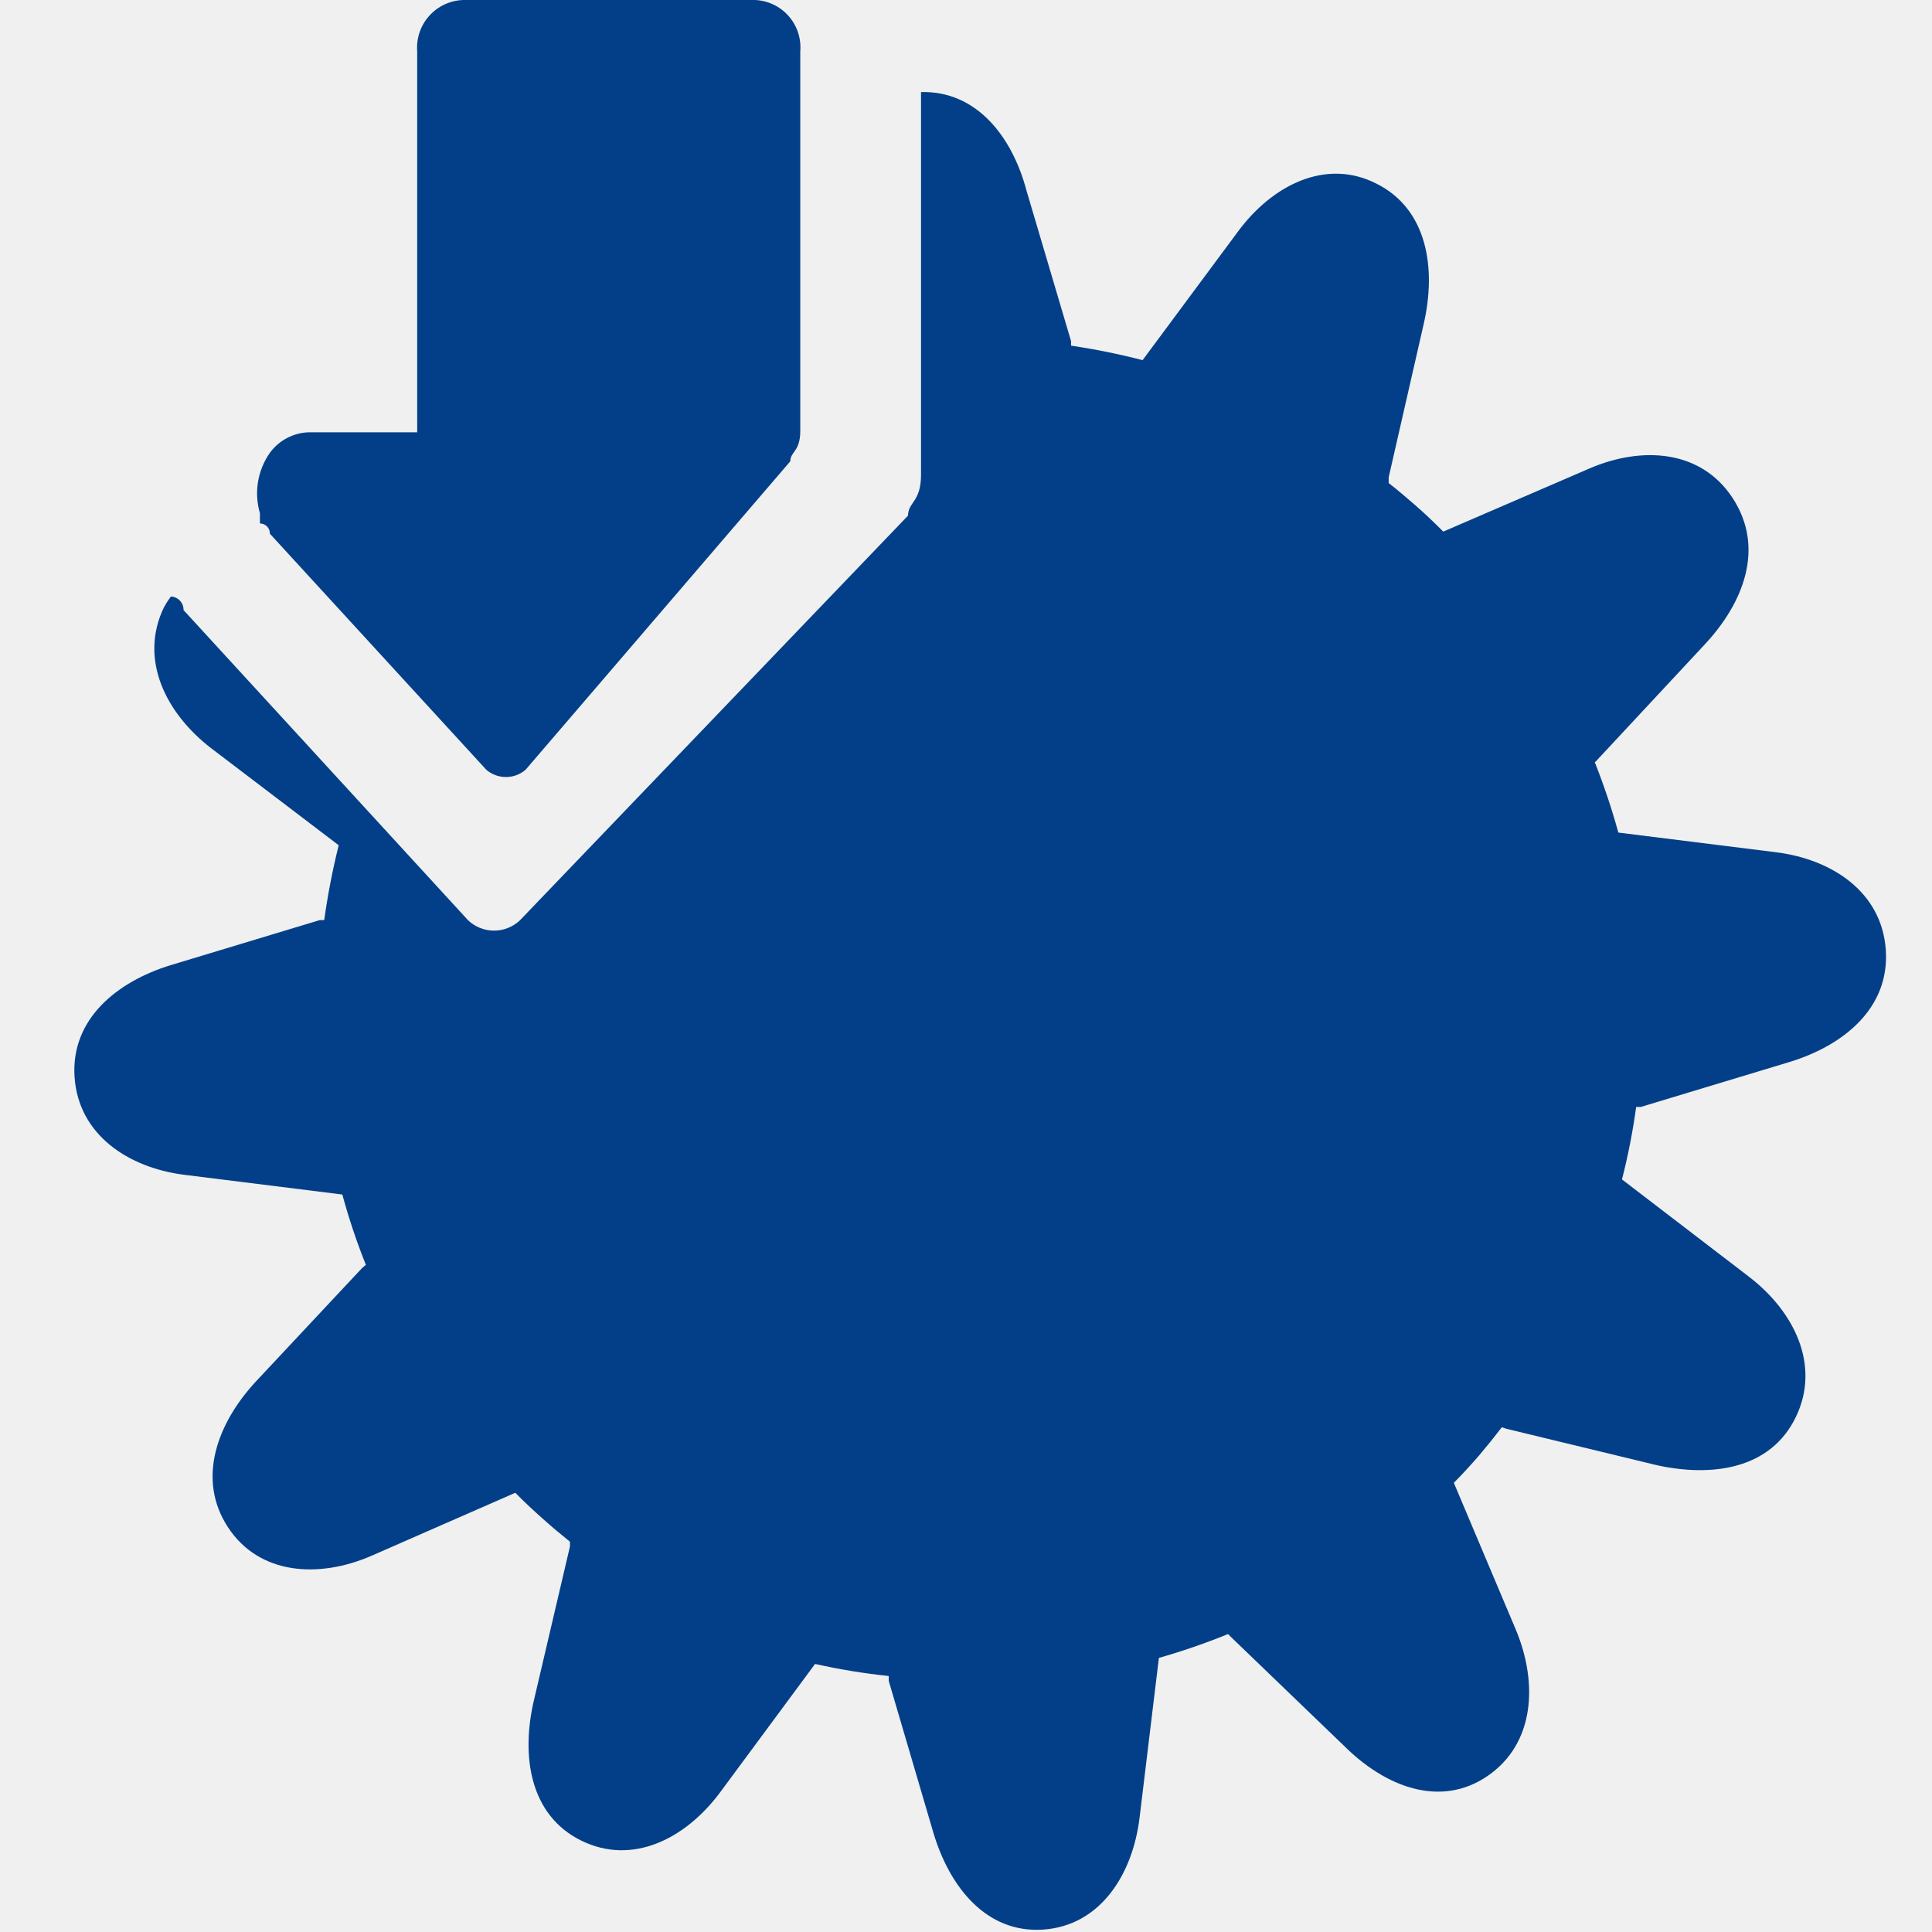
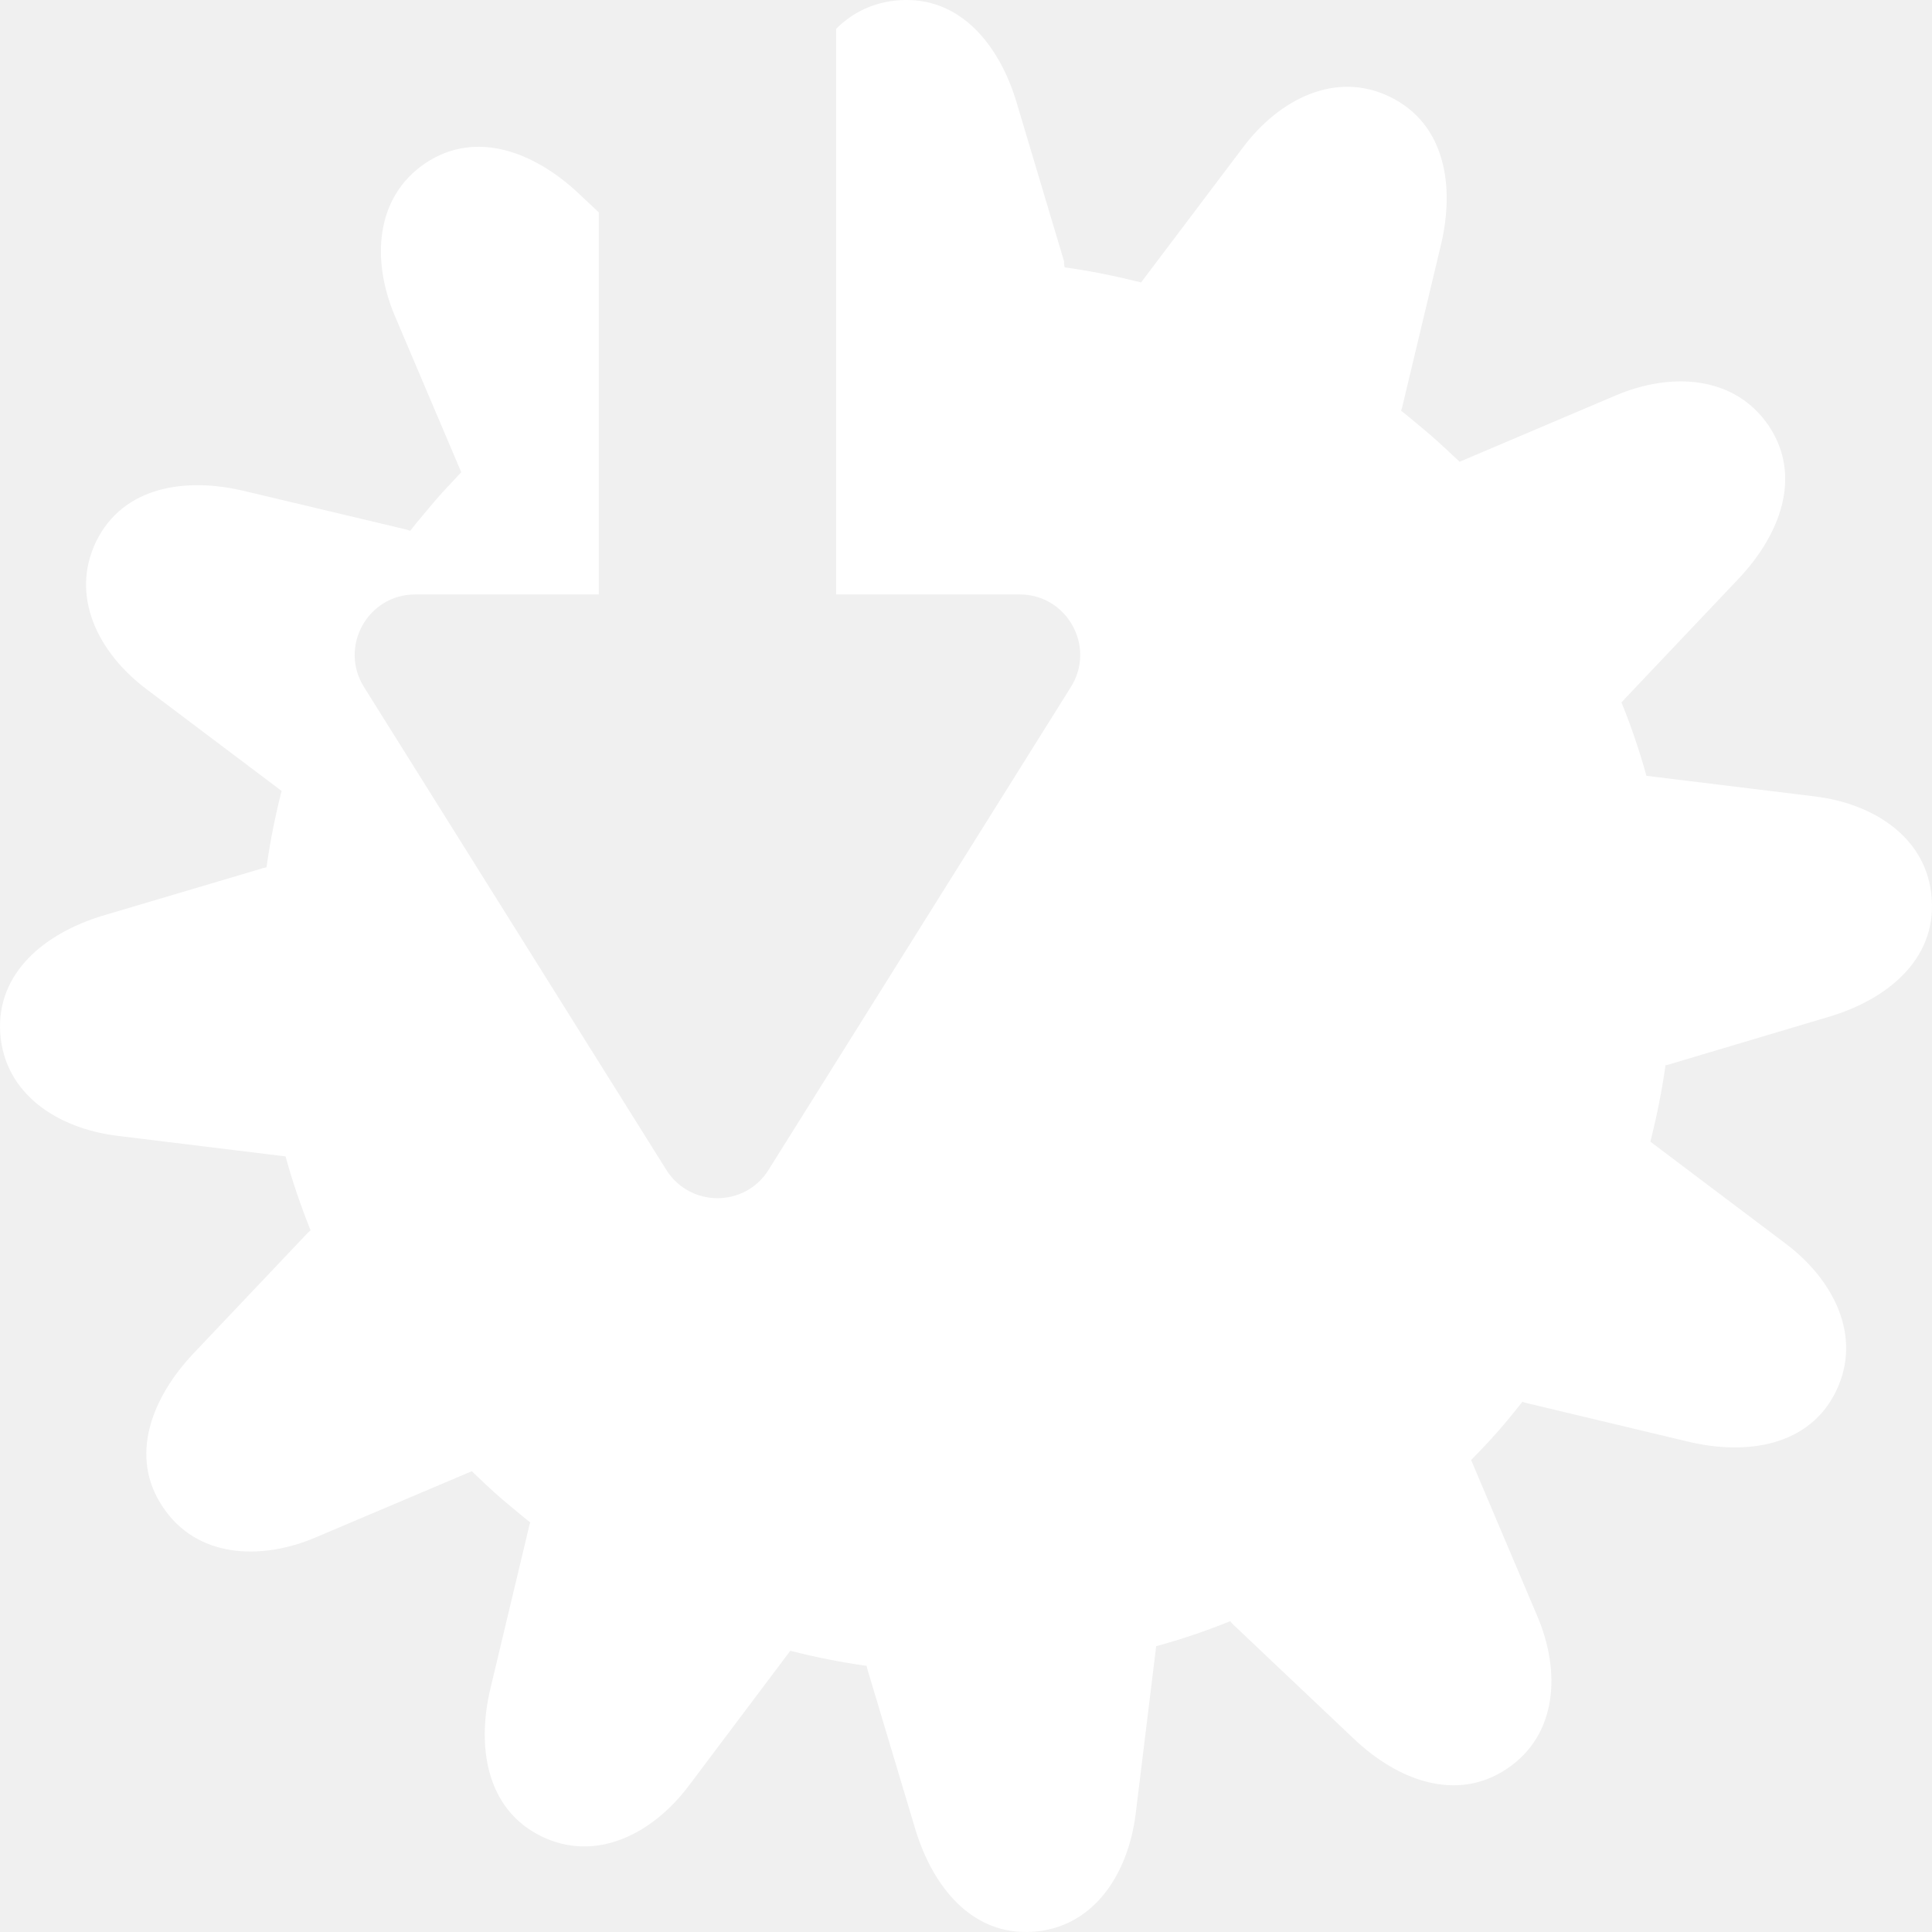
- <svg xmlns="http://www.w3.org/2000/svg" id="Lag_1" data-name="Lag 1" viewBox="0 0 64 64">
-   <defs>
-     <style>.cls-1{fill:#023f88;}</style>
-   </defs>
-   <g id="Icons">
-     <g id="Icons-Symbols-Rev1">
-       <g id="Menu-Icons">
-         <g id="Install">
-           <g id="install-2" data-name="install">
-             <path class="cls-1" d="M5.66,19.76a.44.44,0,0,1,.42.45l9.43,10.28a1.25,1.25,0,0,0,1.71,0L30.08,17.08c0-.45.43-.45.43-1.35V3.05C32.33,3,33.52,4.5,34,6.3l1.48,5,0,.15a23.12,23.12,0,0,1,2.37.48l3.16-4.26c1.13-1.53,2.9-2.44,4.58-1.59h0c1.69.84,2,2.8,1.57,4.66L46,15.82A1.24,1.24,0,0,1,46,16c.31.24.61.5.91.76s.61.56.9.85l4.84-2.09c1.74-.75,3.71-.63,4.76,1s.36,3.44-.94,4.83l-3.53,3.79a.57.57,0,0,1-.11.11,22.74,22.74,0,0,1,.78,2.33l5.21.65c1.87.23,3.52,1.32,3.65,3.24s-1.39,3.16-3.19,3.71l-4.93,1.49-.15,0a21.21,21.21,0,0,1-.47,2.4l4.19,3.21c1.51,1.15,2.4,2.94,1.57,4.66s-2.75,2-4.59,1.6l-5-1.21-.15-.05q-.36.47-.75.93c-.27.31-.55.62-.84.91L50.22,54c.73,1.76.62,3.76-.94,4.83s-3.39.37-4.76-1l-3.73-3.59-.11-.11a22.08,22.08,0,0,1-2.29.79l-.64,5.29c-.23,1.9-1.31,3.58-3.19,3.71s-3.11-1.4-3.65-3.24l-1.47-5s0-.11,0-.16A21.13,21.13,0,0,1,27,55.12l-3.15,4.26c-1.14,1.53-2.9,2.43-4.6,1.59s-2-2.8-1.56-4.66l1.19-5.08c0-.06,0-.11,0-.16-.3-.24-.61-.5-.9-.76s-.62-.56-.91-.86L12.3,51.54c-1.73.75-3.71.64-4.75-.95s-.36-3.44.93-4.83L12,42l.12-.1a21.23,21.23,0,0,1-.78-2.33l-5.21-.65c-1.88-.23-3.53-1.33-3.66-3.24s1.39-3.16,3.19-3.71l4.93-1.49.15,0A23.87,23.87,0,0,1,11.22,28L7,24.79c-1.51-1.16-2.4-2.95-1.57-4.67A3.07,3.07,0,0,1,5.66,19.76ZM17.41,25.5a1,1,0,0,1-1.3,0L8.94,17.68a.33.33,0,0,0-.33-.34V17a2.34,2.34,0,0,1,.33-2,1.66,1.66,0,0,1,1.3-.68h3.58V1.7A1.58,1.58,0,0,1,15.45,0h9.43a1.57,1.57,0,0,1,1.63,1.7V14.28c0,.68-.33.68-.33,1Z" />
-           </g>
-         </g>
-       </g>
-     </g>
-   </g>
+ <svg xmlns="http://www.w3.org/2000/svg" width="16" height="16" viewBox="0 0 16 16" fill="none">
+   <path fill-rule="evenodd" clip-rule="evenodd" d="M9.45 2.339C9.242 2.287 9.032 2.244 8.817 2.214C8.817 2.21 8.816 2.207 8.815 2.204C8.813 2.192 8.811 2.181 8.812 2.164L8.42 0.852C8.277 0.37 7.95 -0.033 7.447 0.002C7.234 0.017 7.06 0.104 6.925 0.238V4.923H8.445C8.838 4.923 9.077 5.356 8.869 5.689L6.365 9.688C6.17 10.001 5.714 10.001 5.518 9.688L3.014 5.689C2.806 5.356 3.045 4.923 3.438 4.923H4.959V1.759L4.792 1.602C4.425 1.257 3.94 1.072 3.522 1.352C3.105 1.634 3.075 2.159 3.272 2.621L3.82 3.911C3.804 3.927 3.789 3.943 3.774 3.96C3.714 4.024 3.653 4.088 3.597 4.154C3.53 4.234 3.462 4.313 3.397 4.396C3.394 4.395 3.391 4.394 3.388 4.393C3.377 4.389 3.366 4.385 3.355 4.383L2.022 4.066C1.532 3.949 1.019 4.031 0.797 4.483C0.577 4.936 0.812 5.406 1.214 5.708L2.332 6.55C2.279 6.758 2.237 6.968 2.207 7.183C2.205 7.183 2.203 7.183 2.202 7.184C2.19 7.186 2.178 7.188 2.167 7.193L0.852 7.583C0.372 7.728 -0.031 8.055 0.002 8.557C0.037 9.06 0.477 9.347 0.977 9.407L2.365 9.577C2.422 9.787 2.492 9.989 2.572 10.189C2.562 10.197 2.552 10.207 2.542 10.217L1.599 11.212C1.254 11.579 1.067 12.064 1.349 12.481C1.627 12.899 2.154 12.929 2.617 12.731L3.907 12.184C3.987 12.261 4.067 12.336 4.15 12.409L4.15 12.409C4.23 12.476 4.31 12.544 4.392 12.609C4.387 12.621 4.382 12.634 4.38 12.649L4.062 13.981C3.945 14.471 4.03 14.983 4.48 15.206C4.932 15.428 5.402 15.191 5.705 14.788L6.545 13.671C6.75 13.723 6.962 13.766 7.177 13.796C7.178 13.798 7.178 13.8 7.178 13.801C7.181 13.813 7.183 13.825 7.187 13.836L7.58 15.148C7.725 15.628 8.052 16.033 8.555 15.998C9.057 15.963 9.342 15.523 9.405 15.023L9.575 13.633C9.785 13.576 9.99 13.506 10.188 13.426C10.195 13.436 10.205 13.446 10.215 13.456L11.21 14.398C11.575 14.746 12.063 14.928 12.48 14.648C12.898 14.368 12.928 13.844 12.73 13.381L12.183 12.091C12.26 12.014 12.335 11.934 12.408 11.851C12.478 11.771 12.543 11.691 12.608 11.609C12.62 11.614 12.635 11.619 12.648 11.621L13.98 11.939C14.47 12.056 14.985 11.974 15.205 11.522C15.425 11.069 15.188 10.599 14.785 10.297L13.668 9.455C13.72 9.247 13.763 9.037 13.793 8.822C13.794 8.822 13.796 8.822 13.798 8.821C13.809 8.819 13.822 8.817 13.833 8.812L15.148 8.42C15.628 8.277 16.033 7.948 15.998 7.445C15.965 6.943 15.525 6.655 15.025 6.595L13.635 6.425C13.578 6.218 13.508 6.013 13.428 5.816C13.438 5.808 13.448 5.798 13.455 5.788L14.398 4.793C14.743 4.428 14.928 3.944 14.648 3.526C14.365 3.109 13.84 3.079 13.378 3.276L12.088 3.824C12.008 3.749 11.928 3.674 11.845 3.601C11.765 3.534 11.685 3.466 11.603 3.401C11.608 3.389 11.613 3.374 11.615 3.361L11.933 2.029C12.05 1.539 11.968 1.027 11.515 0.804C11.065 0.582 10.595 0.819 10.293 1.222L9.45 2.339Z" fill="white" />
</svg>
